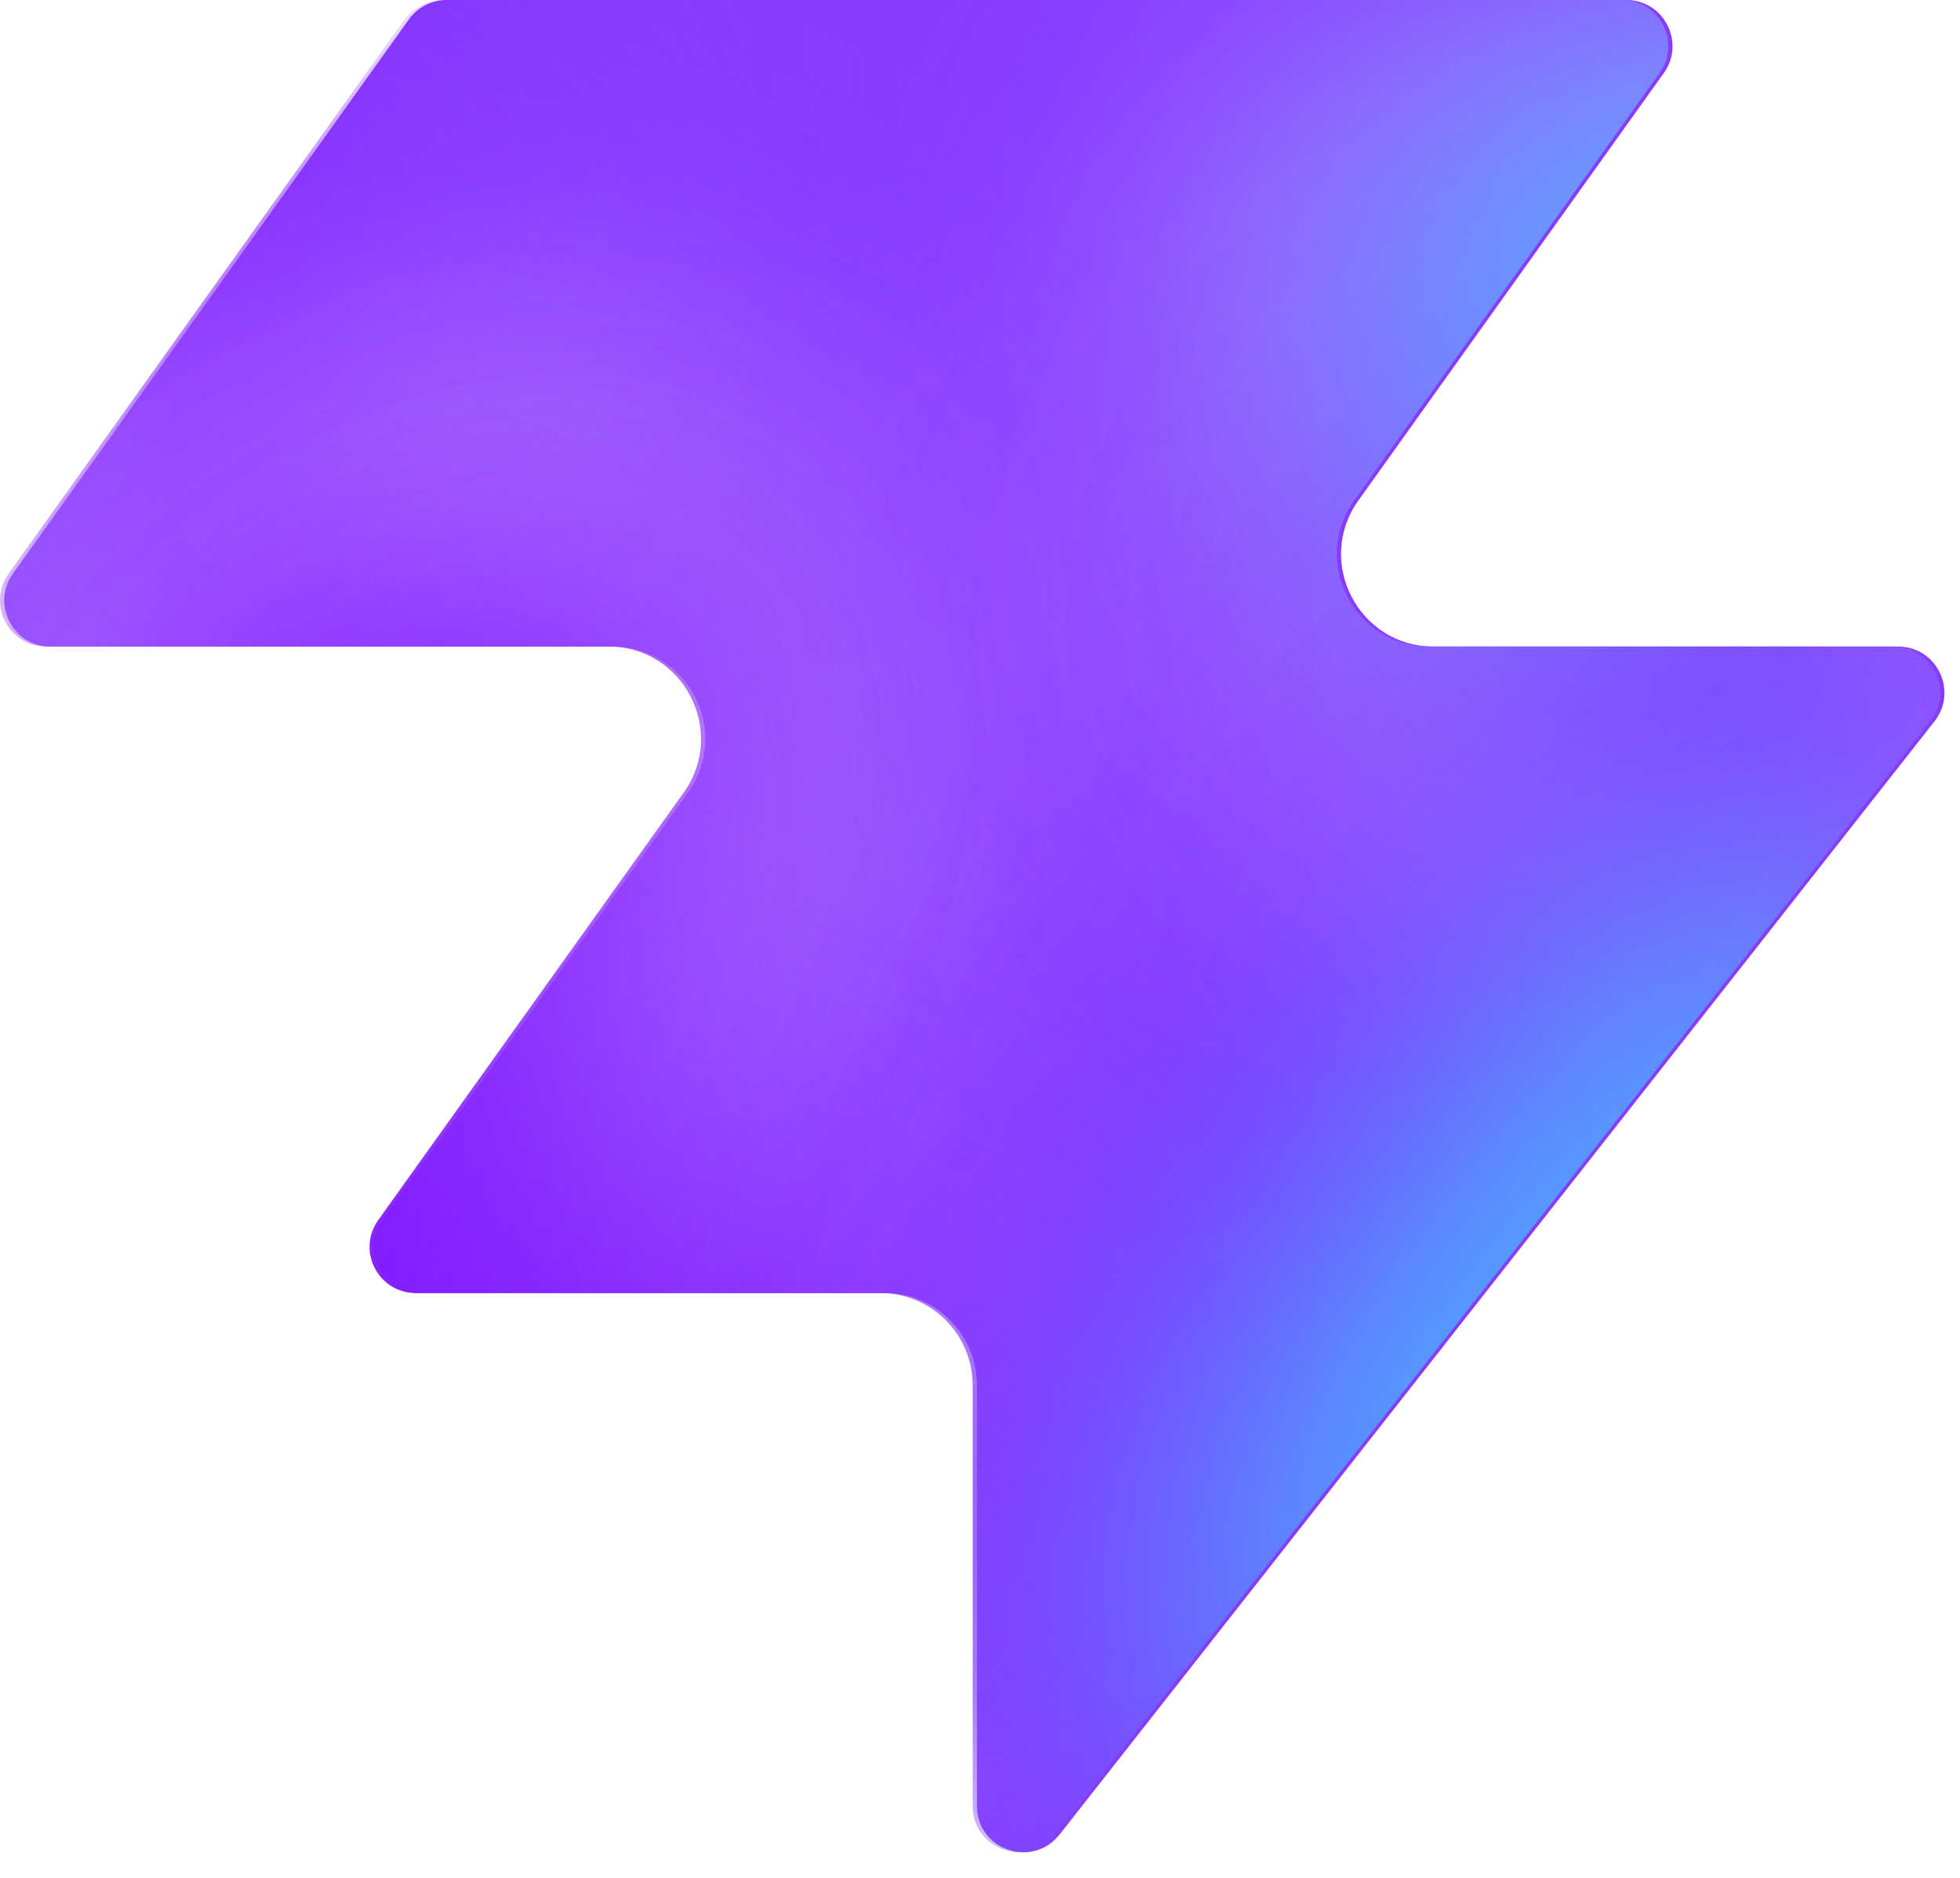
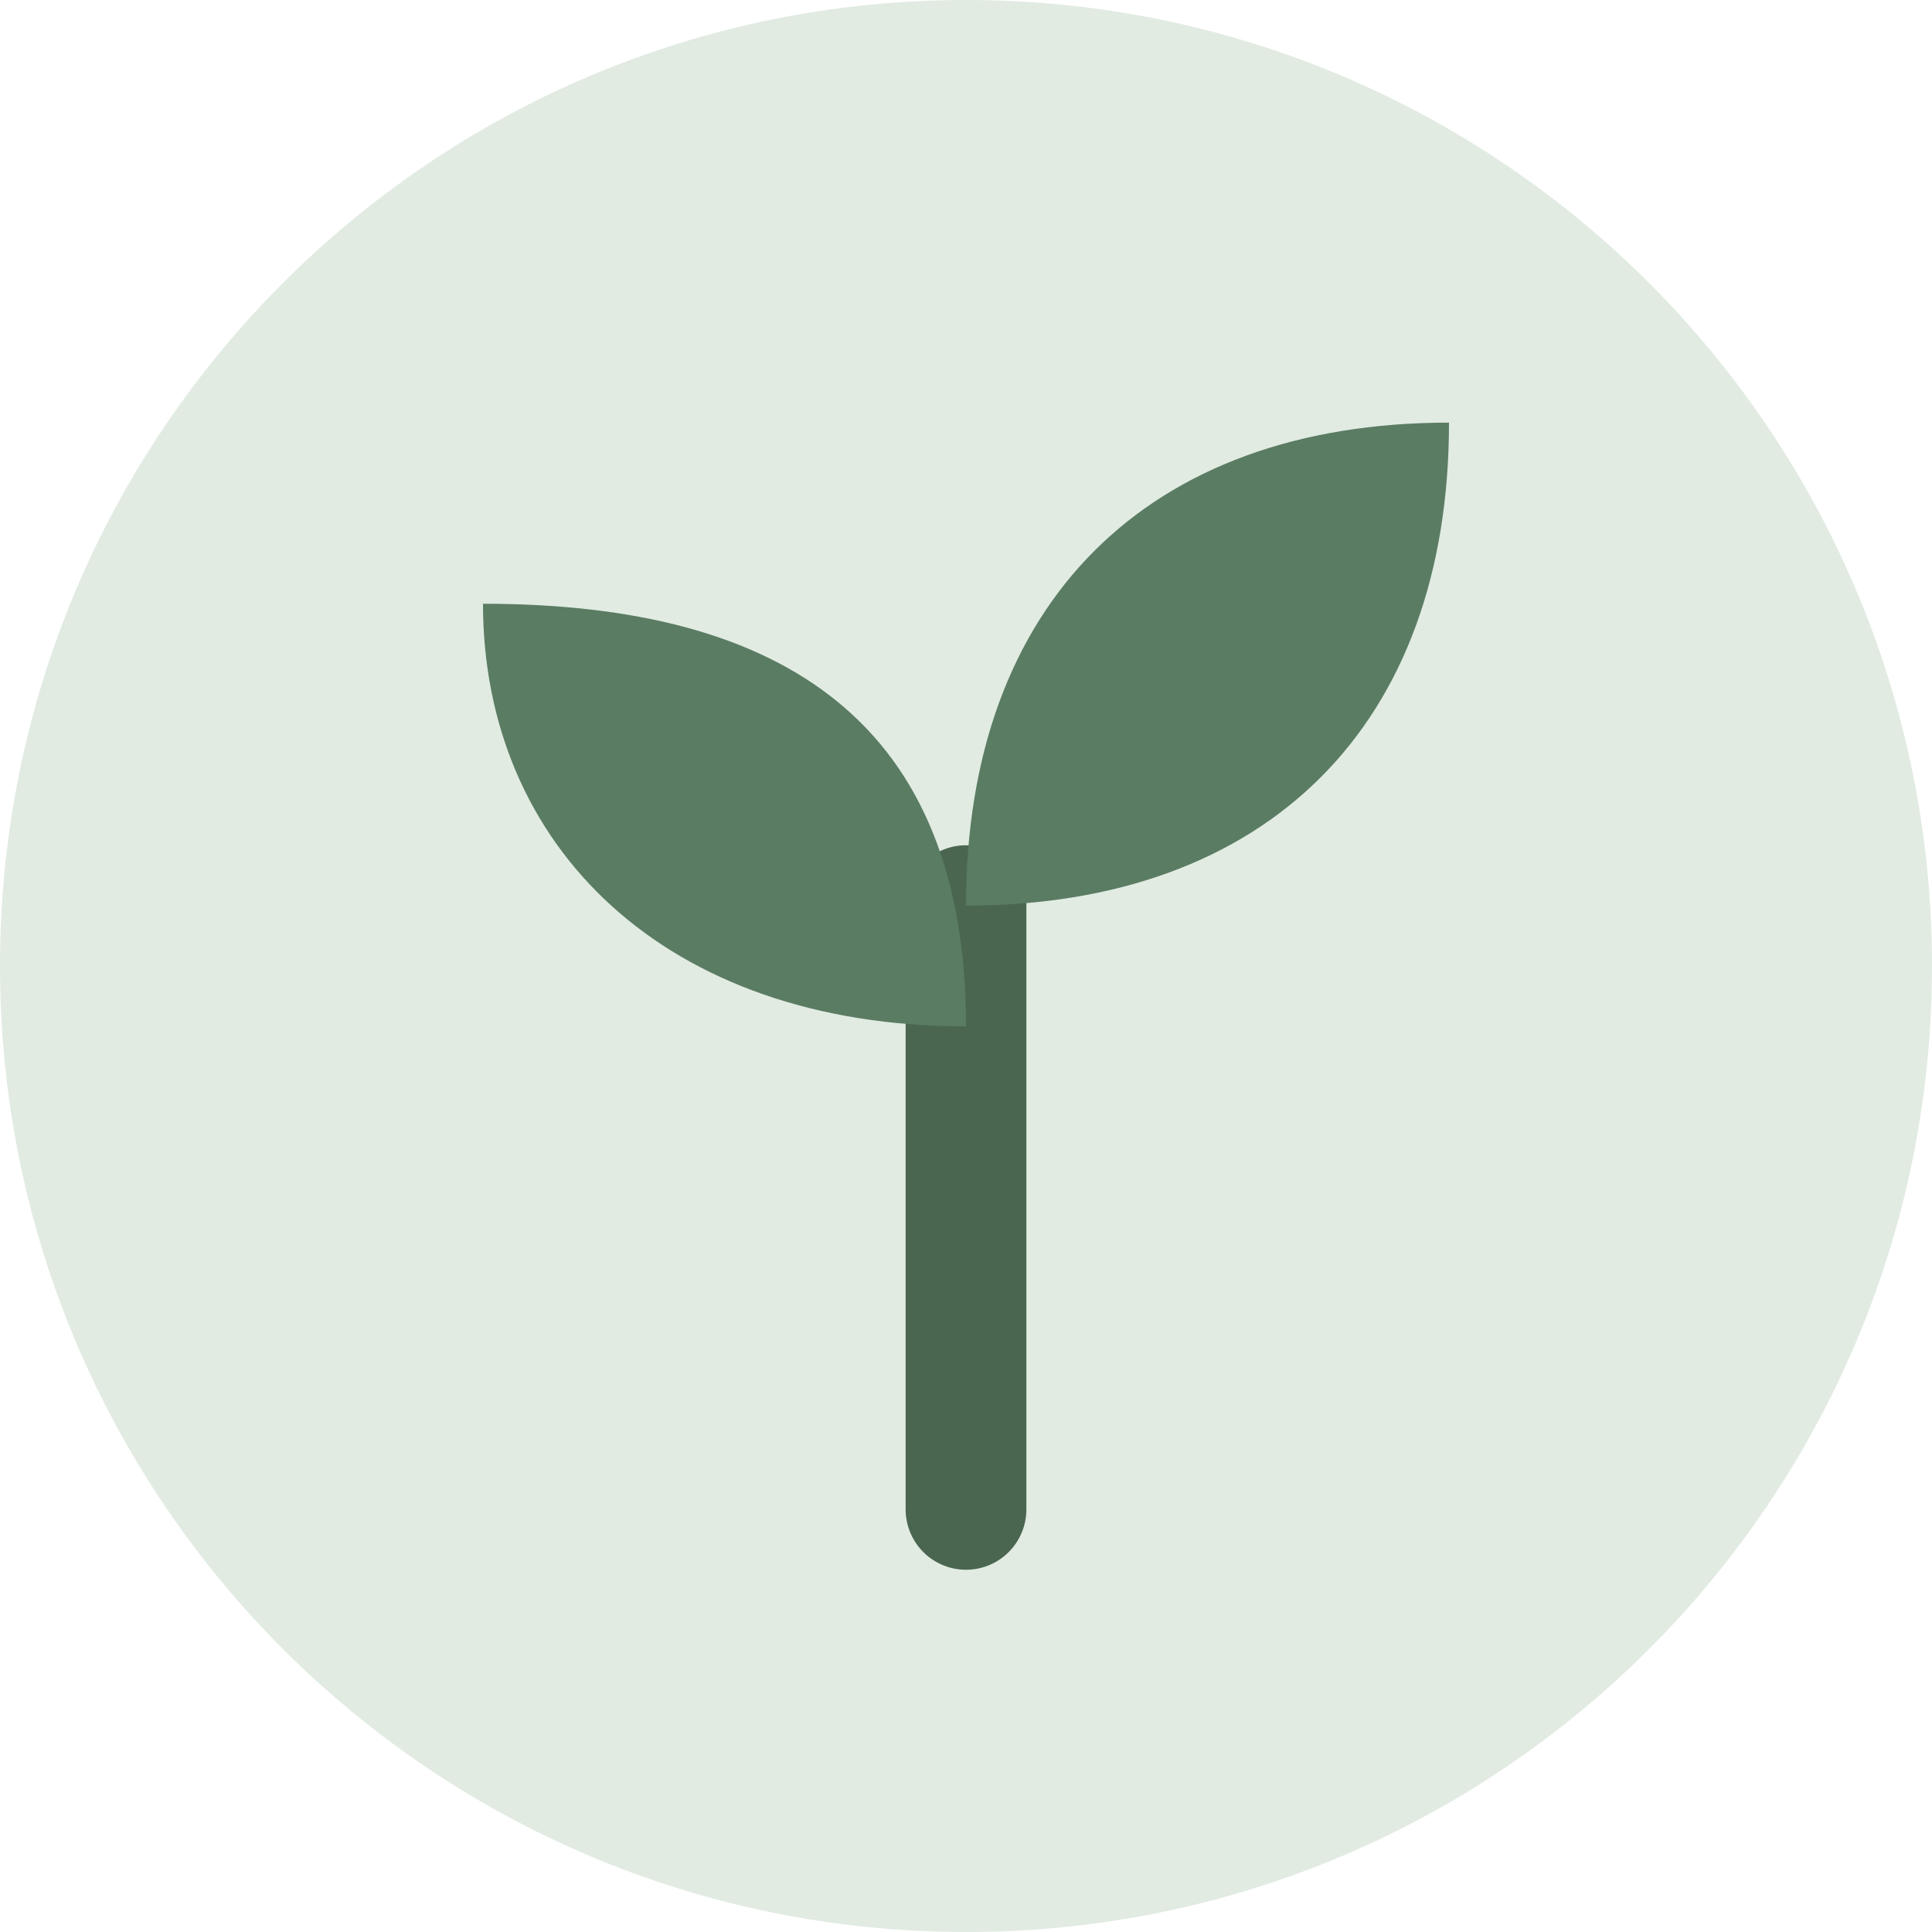
- <svg xmlns="http://www.w3.org/2000/svg" width="48" height="46" fill="none" viewBox="0 0 48 46">
-   <path fill="#863bff" d="M25.946 44.938c-.664.845-2.021.375-2.021-.698V33.937a2.26 2.26 0 0 0-2.262-2.262H10.287c-.92 0-1.456-1.04-.92-1.788l7.48-10.471c1.07-1.497 0-3.578-1.842-3.578H1.237c-.92 0-1.456-1.04-.92-1.788L10.013.474c.214-.297.556-.474.92-.474h28.894c.92 0 1.456 1.04.92 1.788l-7.48 10.471c-1.07 1.498 0 3.579 1.842 3.579h11.377c.943 0 1.473 1.088.89 1.83L25.947 44.94z" style="fill:#863bff;fill:color(display-p3 .525 .23 1);fill-opacity:1" />
-   <mask id="a" width="48" height="46" x="0" y="0" maskUnits="userSpaceOnUse" style="mask-type:alpha">
-     <path fill="#000" d="M25.842 44.938c-.664.844-2.021.375-2.021-.698V33.937a2.26 2.26 0 0 0-2.262-2.262H10.183c-.92 0-1.456-1.04-.92-1.788l7.48-10.471c1.07-1.498 0-3.579-1.842-3.579H1.133c-.92 0-1.456-1.04-.92-1.787L9.91.473c.214-.297.556-.474.92-.474h28.894c.92 0 1.456 1.04.92 1.788l-7.48 10.471c-1.07 1.498 0 3.578 1.842 3.578h11.377c.943 0 1.473 1.088.89 1.832L25.843 44.94z" style="fill:#000;fill-opacity:1" />
-   </mask>
-   <g mask="url(#a)">
-     <g filter="url(#b)">
-       <ellipse cx="5.508" cy="14.704" fill="#ede6ff" rx="5.508" ry="14.704" style="fill:#ede6ff;fill:color(display-p3 .927 .903 1);fill-opacity:1" transform="matrix(.00324 1 1 -.00324 -4.47 31.516)" />
-     </g>
-     <g filter="url(#c)">
-       <ellipse cx="10.399" cy="29.851" fill="#ede6ff" rx="10.399" ry="29.851" style="fill:#ede6ff;fill:color(display-p3 .927 .903 1);fill-opacity:1" transform="matrix(.00324 1 1 -.00324 -39.328 7.883)" />
-     </g>
-     <g filter="url(#d)">
-       <ellipse cx="5.508" cy="30.487" fill="#7e14ff" rx="5.508" ry="30.487" style="fill:#7e14ff;fill:color(display-p3 .492 .077 1);fill-opacity:1" transform="rotate(89.814 -25.913 -14.639)scale(1 -1)" />
-     </g>
-     <g filter="url(#e)">
-       <ellipse cx="5.508" cy="30.599" fill="#7e14ff" rx="5.508" ry="30.599" style="fill:#7e14ff;fill:color(display-p3 .492 .077 1);fill-opacity:1" transform="rotate(89.814 -32.644 -3.334)scale(1 -1)" />
-     </g>
-     <g filter="url(#f)">
-       <ellipse cx="5.508" cy="30.599" fill="#7e14ff" rx="5.508" ry="30.599" style="fill:#7e14ff;fill:color(display-p3 .492 .077 1);fill-opacity:1" transform="matrix(.00324 1 1 -.00324 -34.34 30.47)" />
-     </g>
-     <g filter="url(#g)">
-       <ellipse cx="14.072" cy="22.078" fill="#ede6ff" rx="14.072" ry="22.078" style="fill:#ede6ff;fill:color(display-p3 .927 .903 1);fill-opacity:1" transform="rotate(93.35 24.506 48.493)scale(-1 1)" />
-     </g>
-     <g filter="url(#h)">
-       <ellipse cx="3.47" cy="21.501" fill="#7e14ff" rx="3.47" ry="21.501" style="fill:#7e14ff;fill:color(display-p3 .492 .077 1);fill-opacity:1" transform="rotate(89.009 28.708 47.59)scale(-1 1)" />
-     </g>
-     <g filter="url(#i)">
-       <ellipse cx="3.47" cy="21.501" fill="#7e14ff" rx="3.47" ry="21.501" style="fill:#7e14ff;fill:color(display-p3 .492 .077 1);fill-opacity:1" transform="rotate(89.009 28.708 47.59)scale(-1 1)" />
-     </g>
-     <g filter="url(#j)">
-       <ellipse cx=".387" cy="8.972" fill="#7e14ff" rx="4.407" ry="29.108" style="fill:#7e14ff;fill:color(display-p3 .492 .077 1);fill-opacity:1" transform="rotate(39.51 .387 8.972)" />
-     </g>
-     <g filter="url(#k)">
-       <ellipse cx="47.523" cy="-6.092" fill="#7e14ff" rx="4.407" ry="29.108" style="fill:#7e14ff;fill:color(display-p3 .492 .077 1);fill-opacity:1" transform="rotate(37.892 47.523 -6.092)" />
-     </g>
-     <g filter="url(#l)">
-       <ellipse cx="41.412" cy="6.333" fill="#47bfff" rx="5.971" ry="9.665" style="fill:#47bfff;fill:color(display-p3 .28 .748 1);fill-opacity:1" transform="rotate(37.892 41.412 6.333)" />
-     </g>
-     <g filter="url(#m)">
-       <ellipse cx="-1.879" cy="38.332" fill="#7e14ff" rx="4.407" ry="29.108" style="fill:#7e14ff;fill:color(display-p3 .492 .077 1);fill-opacity:1" transform="rotate(37.892 -1.88 38.332)" />
-     </g>
-     <g filter="url(#n)">
-       <ellipse cx="-1.879" cy="38.332" fill="#7e14ff" rx="4.407" ry="29.108" style="fill:#7e14ff;fill:color(display-p3 .492 .077 1);fill-opacity:1" transform="rotate(37.892 -1.88 38.332)" />
-     </g>
-     <g filter="url(#o)">
-       <ellipse cx="35.651" cy="29.907" fill="#7e14ff" rx="4.407" ry="29.108" style="fill:#7e14ff;fill:color(display-p3 .492 .077 1);fill-opacity:1" transform="rotate(37.892 35.651 29.907)" />
-     </g>
-     <g filter="url(#p)">
-       <ellipse cx="38.418" cy="32.4" fill="#47bfff" rx="5.971" ry="15.297" style="fill:#47bfff;fill:color(display-p3 .28 .748 1);fill-opacity:1" transform="rotate(37.892 38.418 32.4)" />
-     </g>
-   </g>
-   <defs>
-     <filter id="b" width="60.045" height="41.654" x="-19.77" y="16.149" color-interpolation-filters="sRGB" filterUnits="userSpaceOnUse">
-       <feFlood flood-opacity="0" result="BackgroundImageFix" />
-       <feBlend in="SourceGraphic" in2="BackgroundImageFix" result="shape" />
-       <feGaussianBlur result="effect1_foregroundBlur_2002_17158" stdDeviation="7.659" />
-     </filter>
-     <filter id="c" width="90.34" height="51.437" x="-54.613" y="-7.533" color-interpolation-filters="sRGB" filterUnits="userSpaceOnUse">
-       <feFlood flood-opacity="0" result="BackgroundImageFix" />
-       <feBlend in="SourceGraphic" in2="BackgroundImageFix" result="shape" />
-       <feGaussianBlur result="effect1_foregroundBlur_2002_17158" stdDeviation="7.659" />
-     </filter>
-     <filter id="d" width="79.355" height="29.4" x="-49.64" y="2.03" color-interpolation-filters="sRGB" filterUnits="userSpaceOnUse">
-       <feFlood flood-opacity="0" result="BackgroundImageFix" />
-       <feBlend in="SourceGraphic" in2="BackgroundImageFix" result="shape" />
-       <feGaussianBlur result="effect1_foregroundBlur_2002_17158" stdDeviation="4.596" />
-     </filter>
-     <filter id="e" width="79.579" height="29.4" x="-45.045" y="20.029" color-interpolation-filters="sRGB" filterUnits="userSpaceOnUse">
-       <feFlood flood-opacity="0" result="BackgroundImageFix" />
-       <feBlend in="SourceGraphic" in2="BackgroundImageFix" result="shape" />
-       <feGaussianBlur result="effect1_foregroundBlur_2002_17158" stdDeviation="4.596" />
-     </filter>
-     <filter id="f" width="79.579" height="29.4" x="-43.513" y="21.178" color-interpolation-filters="sRGB" filterUnits="userSpaceOnUse">
-       <feFlood flood-opacity="0" result="BackgroundImageFix" />
-       <feBlend in="SourceGraphic" in2="BackgroundImageFix" result="shape" />
-       <feGaussianBlur result="effect1_foregroundBlur_2002_17158" stdDeviation="4.596" />
-     </filter>
-     <filter id="g" width="74.749" height="58.852" x="15.756" y="-17.901" color-interpolation-filters="sRGB" filterUnits="userSpaceOnUse">
-       <feFlood flood-opacity="0" result="BackgroundImageFix" />
-       <feBlend in="SourceGraphic" in2="BackgroundImageFix" result="shape" />
-       <feGaussianBlur result="effect1_foregroundBlur_2002_17158" stdDeviation="7.659" />
-     </filter>
-     <filter id="h" width="61.377" height="25.362" x="23.548" y="2.284" color-interpolation-filters="sRGB" filterUnits="userSpaceOnUse">
-       <feFlood flood-opacity="0" result="BackgroundImageFix" />
-       <feBlend in="SourceGraphic" in2="BackgroundImageFix" result="shape" />
-       <feGaussianBlur result="effect1_foregroundBlur_2002_17158" stdDeviation="4.596" />
-     </filter>
-     <filter id="i" width="61.377" height="25.362" x="23.548" y="2.284" color-interpolation-filters="sRGB" filterUnits="userSpaceOnUse">
-       <feFlood flood-opacity="0" result="BackgroundImageFix" />
-       <feBlend in="SourceGraphic" in2="BackgroundImageFix" result="shape" />
-       <feGaussianBlur result="effect1_foregroundBlur_2002_17158" stdDeviation="4.596" />
-     </filter>
-     <filter id="j" width="56.045" height="63.649" x="-27.636" y="-22.853" color-interpolation-filters="sRGB" filterUnits="userSpaceOnUse">
-       <feFlood flood-opacity="0" result="BackgroundImageFix" />
-       <feBlend in="SourceGraphic" in2="BackgroundImageFix" result="shape" />
-       <feGaussianBlur result="effect1_foregroundBlur_2002_17158" stdDeviation="4.596" />
-     </filter>
-     <filter id="k" width="54.814" height="64.646" x="20.116" y="-38.415" color-interpolation-filters="sRGB" filterUnits="userSpaceOnUse">
-       <feFlood flood-opacity="0" result="BackgroundImageFix" />
-       <feBlend in="SourceGraphic" in2="BackgroundImageFix" result="shape" />
-       <feGaussianBlur result="effect1_foregroundBlur_2002_17158" stdDeviation="4.596" />
-     </filter>
-     <filter id="l" width="33.541" height="35.313" x="24.641" y="-11.323" color-interpolation-filters="sRGB" filterUnits="userSpaceOnUse">
-       <feFlood flood-opacity="0" result="BackgroundImageFix" />
-       <feBlend in="SourceGraphic" in2="BackgroundImageFix" result="shape" />
-       <feGaussianBlur result="effect1_foregroundBlur_2002_17158" stdDeviation="4.596" />
-     </filter>
-     <filter id="m" width="54.814" height="64.646" x="-29.286" y="6.009" color-interpolation-filters="sRGB" filterUnits="userSpaceOnUse">
-       <feFlood flood-opacity="0" result="BackgroundImageFix" />
-       <feBlend in="SourceGraphic" in2="BackgroundImageFix" result="shape" />
-       <feGaussianBlur result="effect1_foregroundBlur_2002_17158" stdDeviation="4.596" />
-     </filter>
-     <filter id="n" width="54.814" height="64.646" x="-29.286" y="6.009" color-interpolation-filters="sRGB" filterUnits="userSpaceOnUse">
-       <feFlood flood-opacity="0" result="BackgroundImageFix" />
-       <feBlend in="SourceGraphic" in2="BackgroundImageFix" result="shape" />
-       <feGaussianBlur result="effect1_foregroundBlur_2002_17158" stdDeviation="4.596" />
-     </filter>
-     <filter id="o" width="54.814" height="64.646" x="8.244" y="-2.416" color-interpolation-filters="sRGB" filterUnits="userSpaceOnUse">
-       <feFlood flood-opacity="0" result="BackgroundImageFix" />
-       <feBlend in="SourceGraphic" in2="BackgroundImageFix" result="shape" />
-       <feGaussianBlur result="effect1_foregroundBlur_2002_17158" stdDeviation="4.596" />
-     </filter>
-     <filter id="p" width="39.409" height="43.623" x="18.713" y="10.588" color-interpolation-filters="sRGB" filterUnits="userSpaceOnUse">
-       <feFlood flood-opacity="0" result="BackgroundImageFix" />
-       <feBlend in="SourceGraphic" in2="BackgroundImageFix" result="shape" />
-       <feGaussianBlur result="effect1_foregroundBlur_2002_17158" stdDeviation="4.596" />
-     </filter>
-   </defs>
+ <svg xmlns="http://www.w3.org/2000/svg" viewBox="0 0 32 32">
+   <rect width="32" height="32" rx="16" fill="#e1ebe2" />
+   <path d="M16 25V15" stroke="#4a6650" stroke-width="2" stroke-linecap="round" fill="none" />
+   <path d="M16 17C11 17 8 14 8 10c5 0 8 2 8 7z" fill="#5a7c63" />
+   <path d="M16 15c0-5 3-8 8-8 0 5-3 8-8 8z" fill="#5a7c63" />
</svg>
